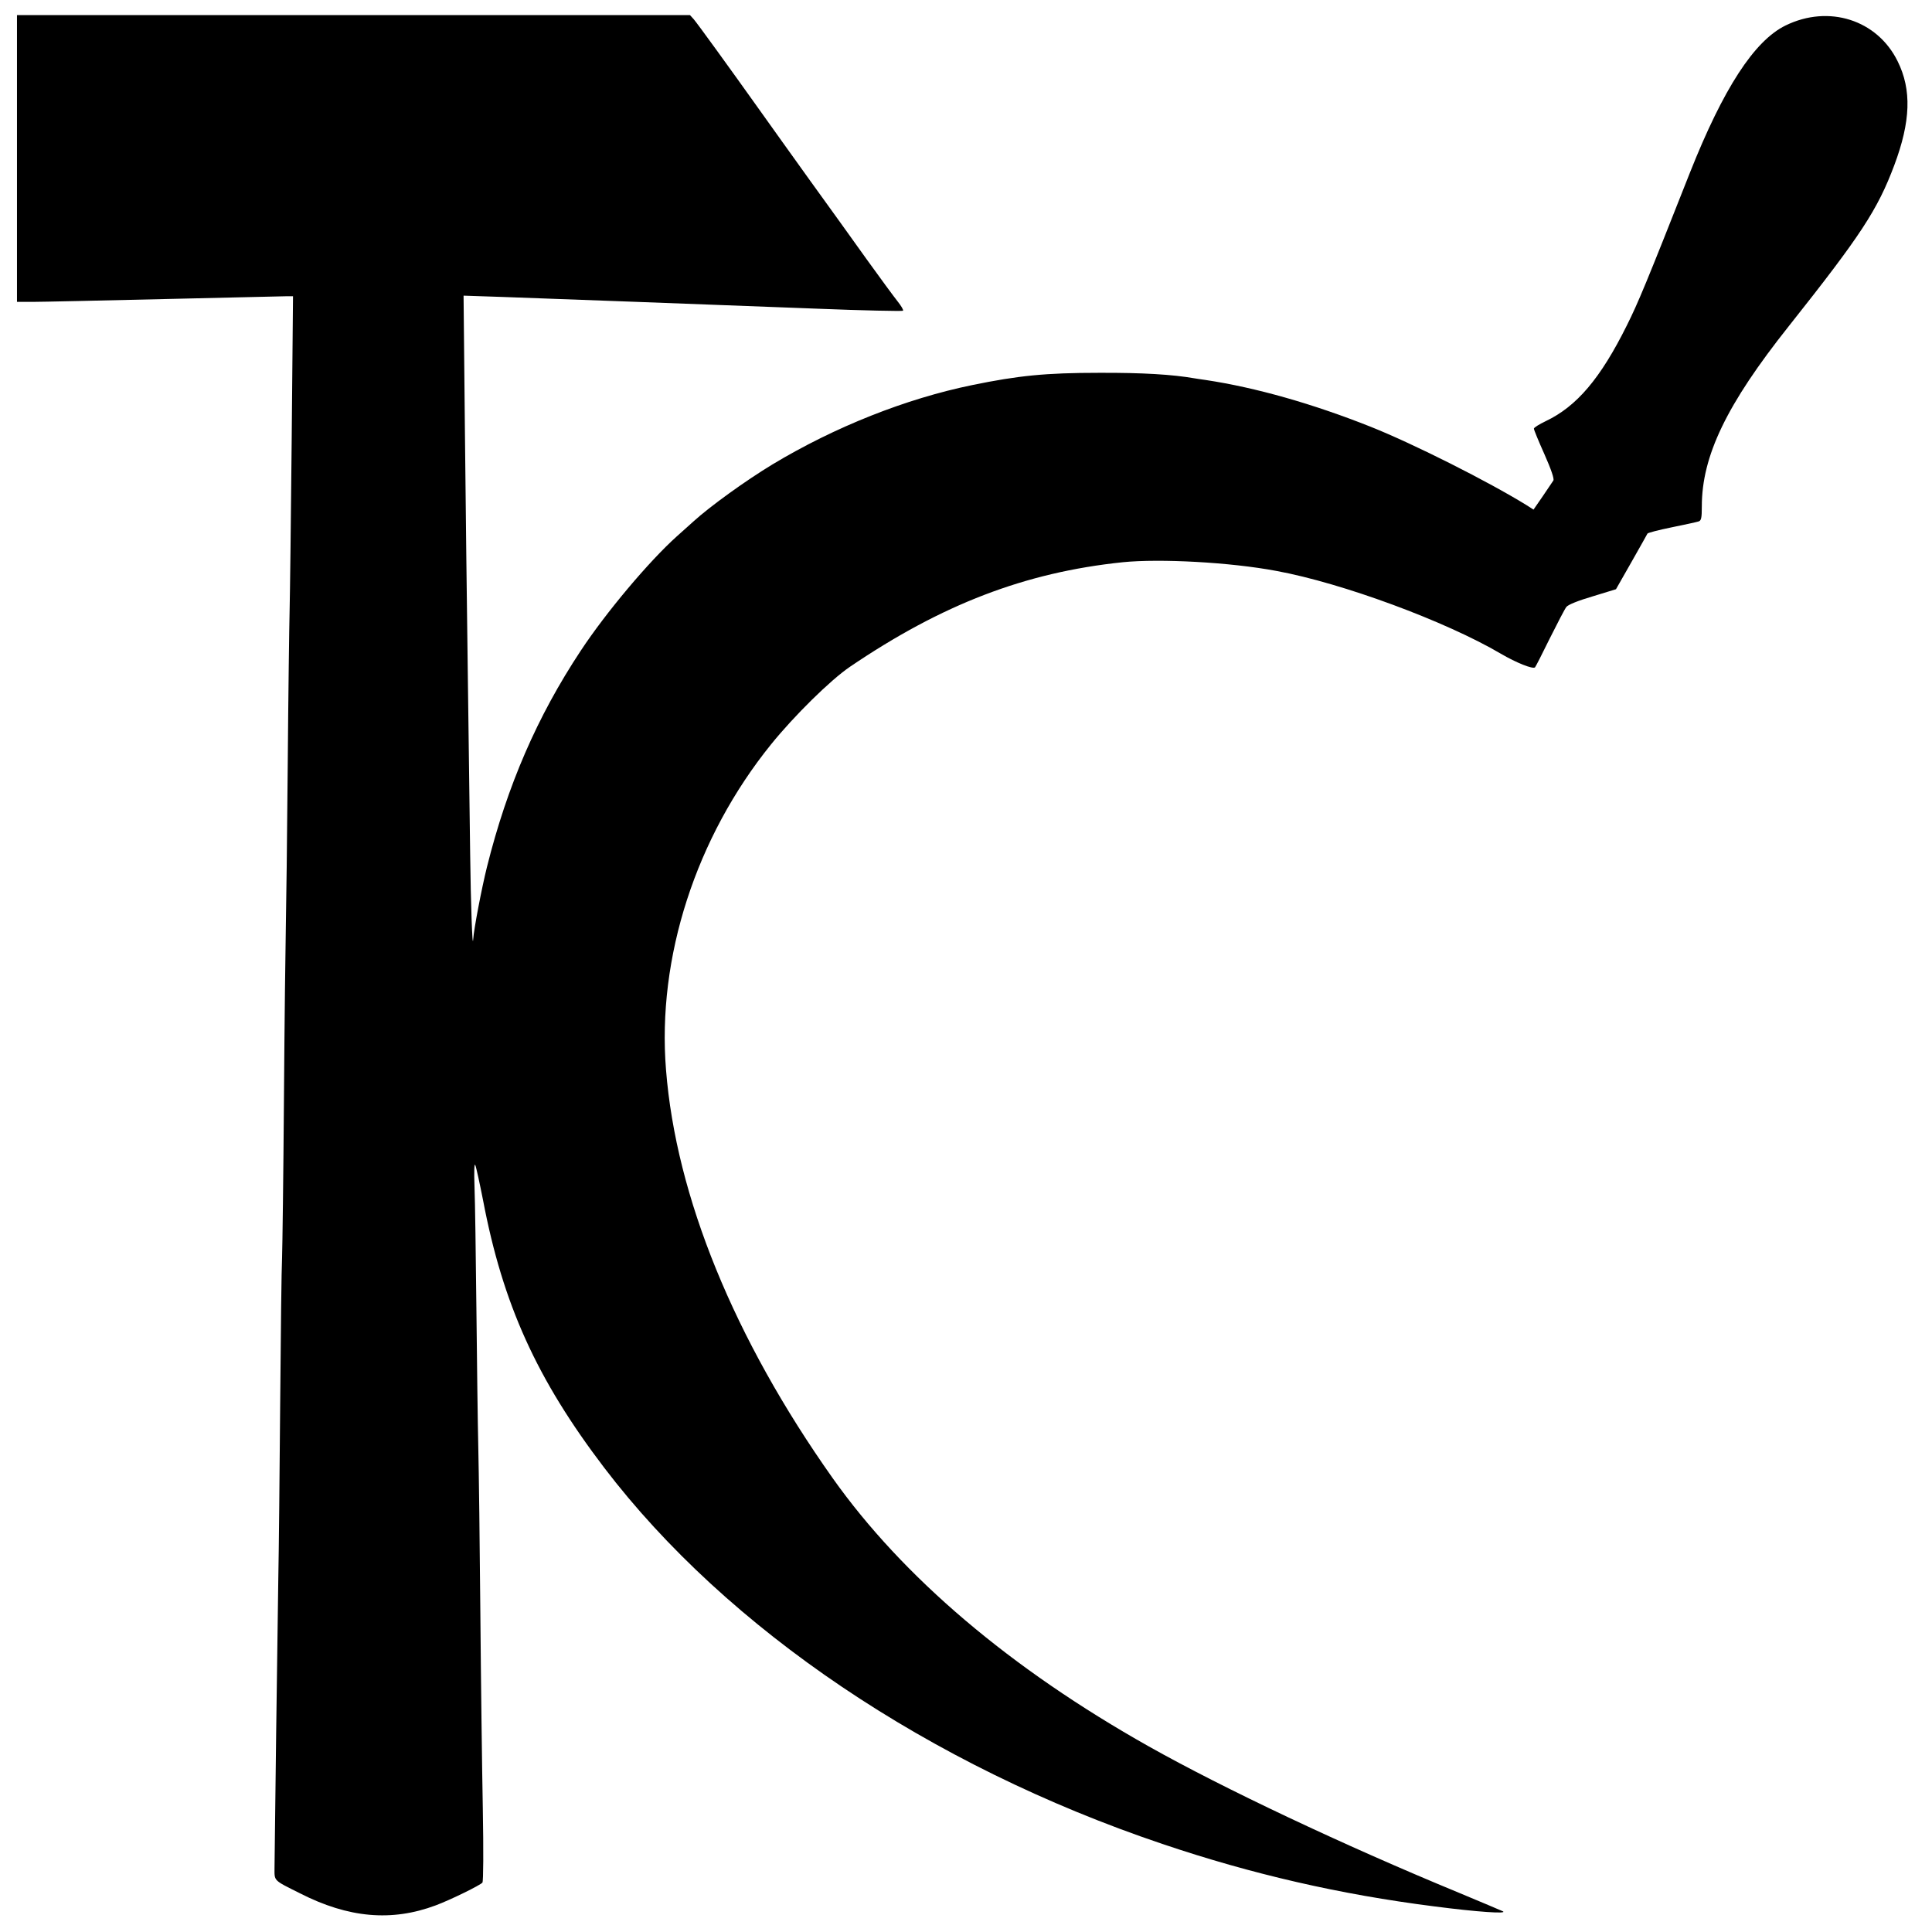
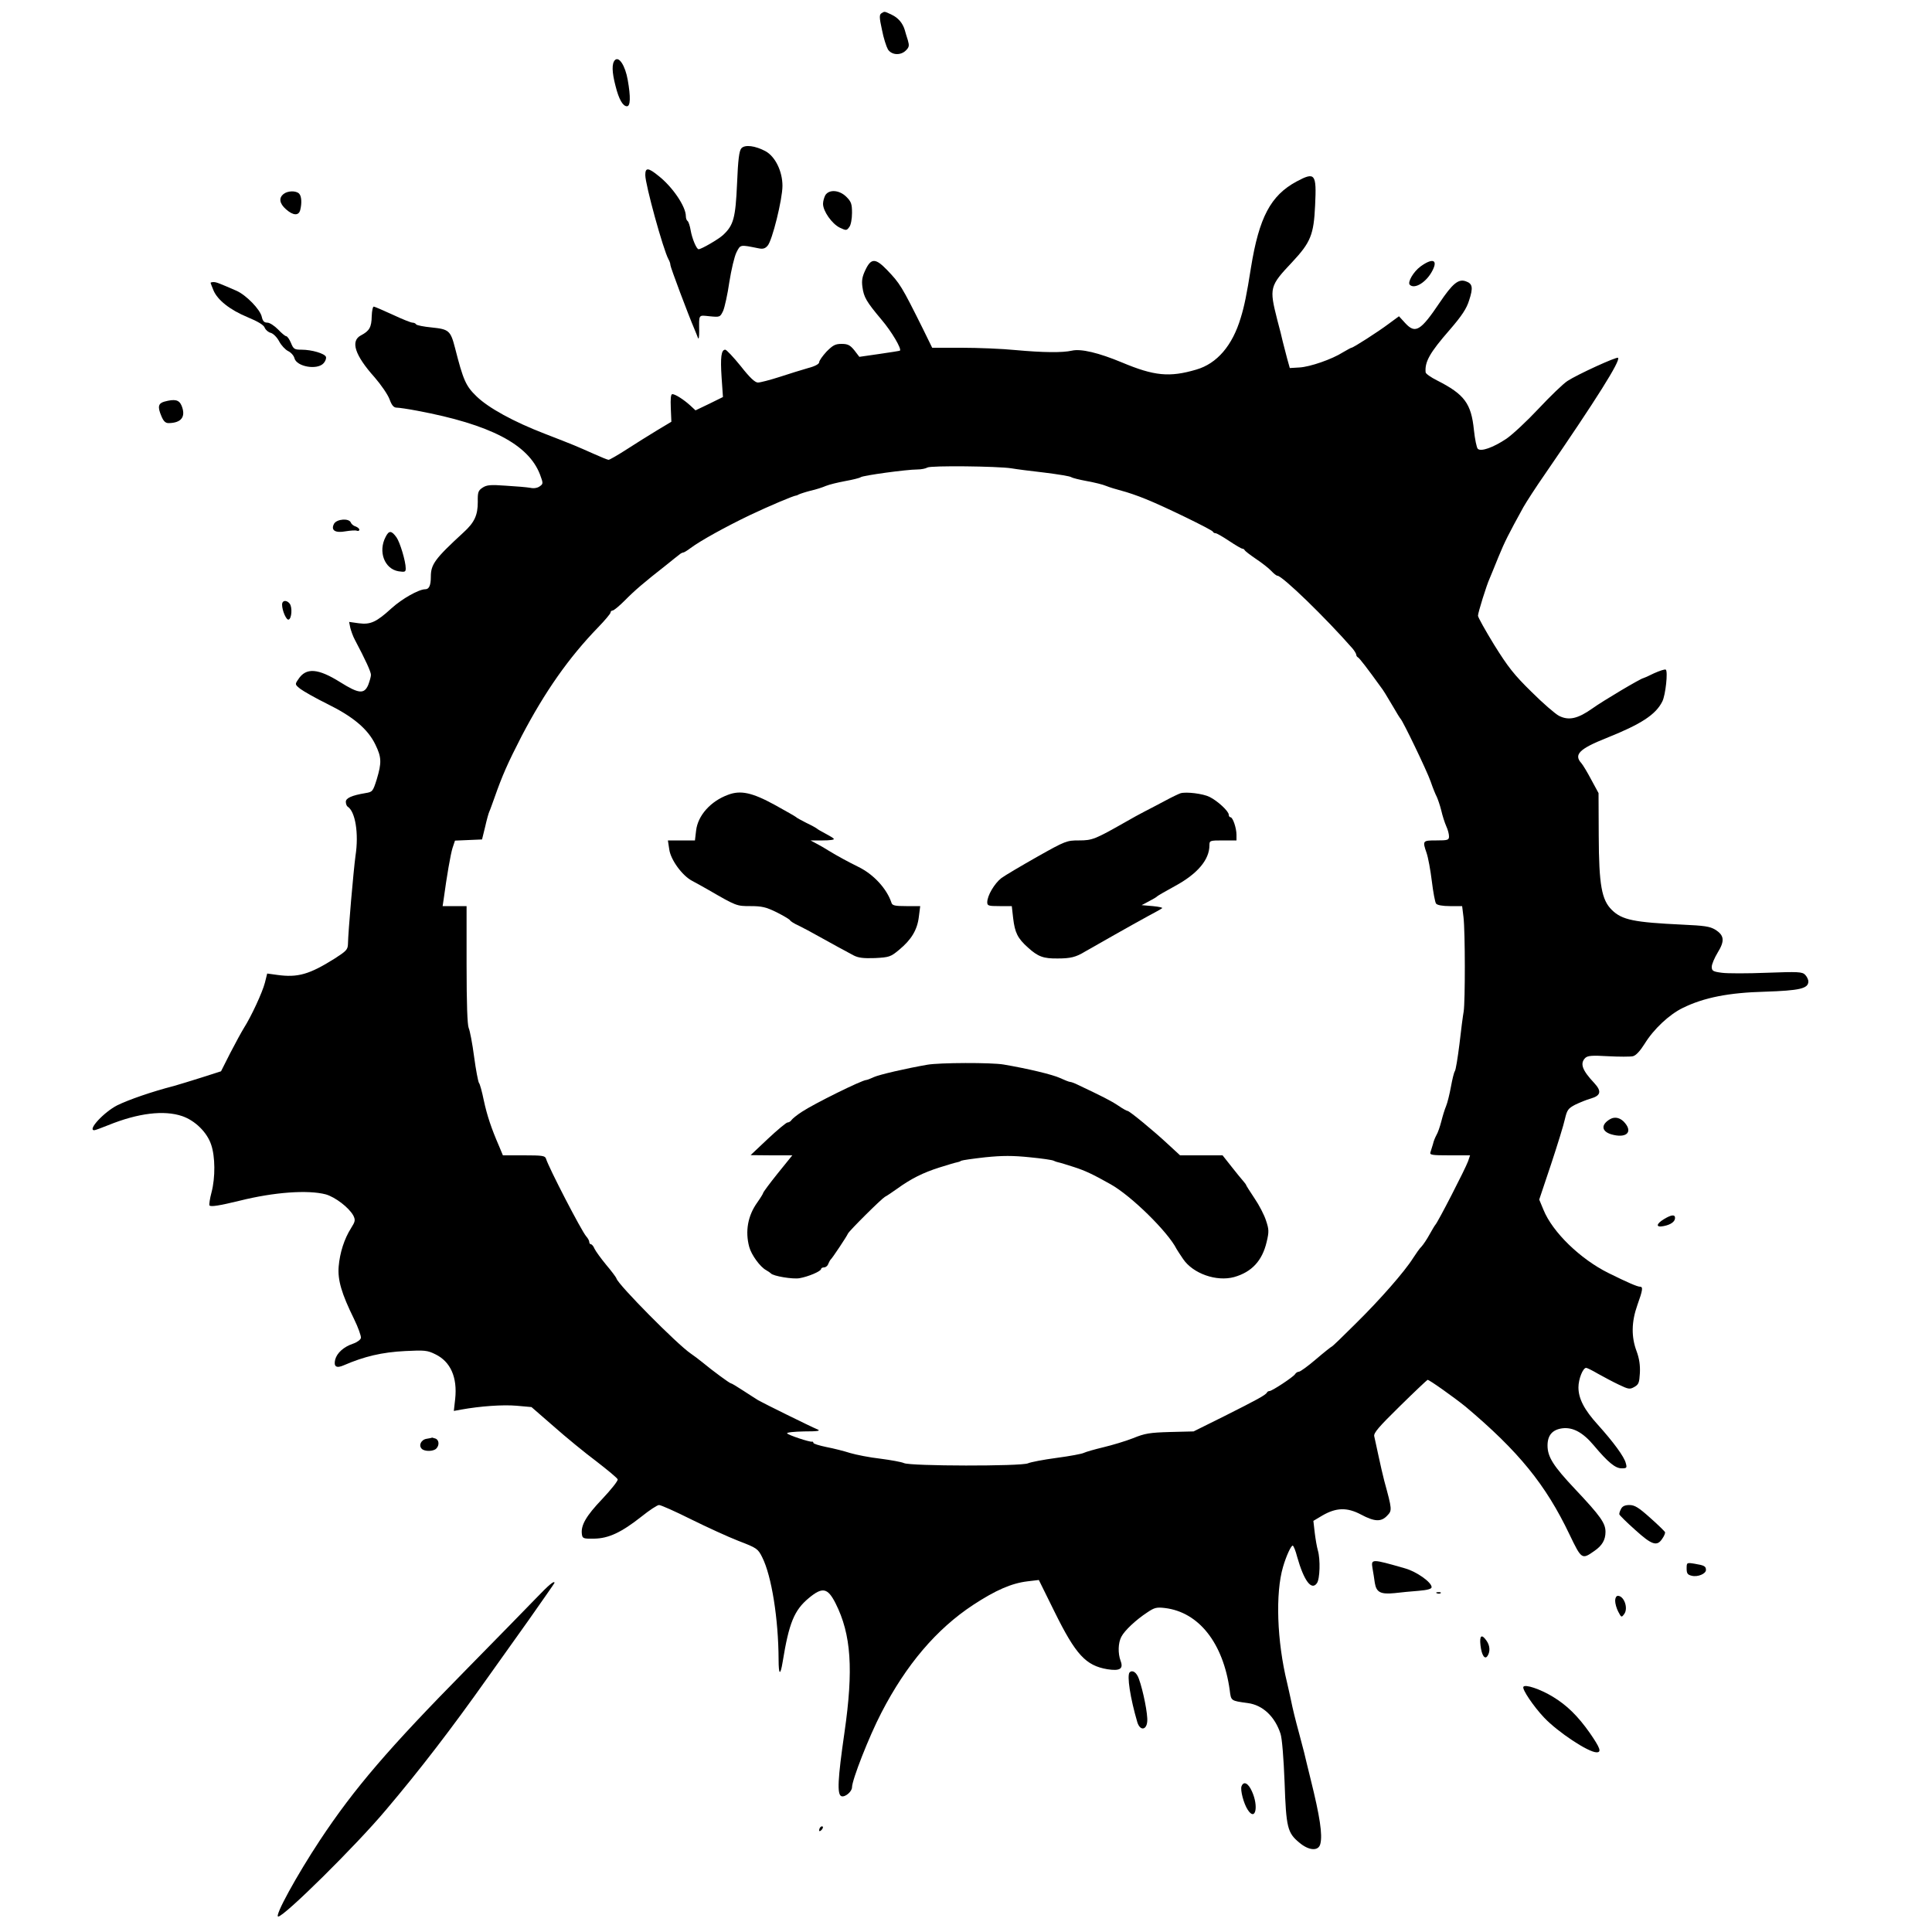
- <svg xmlns="http://www.w3.org/2000/svg" version="1.0" width="1024pt" height="1024pt" viewBox="0 0 1024 1024" preserveAspectRatio="xMidYMid meet">
-   <g transform="translate(0,1024) scale(0.1,-0.1)" fill="#000000" stroke="none">
-     <path d="M90 9400 l0 -760 83 0 c45 0 361 7 702 15 341 8 633 15 649 15 l29 0 -7 -762 c-4 -420 -9 -826 -11 -903 -2 -77 -7 -448 -10 -825 -3 -377 -8 -759 -10 -850 -2 -91 -7 -500 -10 -910 -3 -410 -8 -790 -10 -845 -3 -55 -7 -404 -10 -775 -3 -371 -7 -790 -10 -930 -4 -242 -19 -1393 -20 -1529 0 -72 -9 -64 135 -136 257 -131 486 -151 719 -64 78 29 237 107 248 121 5 8 6 165 2 393 -4 209 -10 675 -13 1035 -3 360 -8 756 -11 880 -3 124 -7 455 -10 735 -3 281 -7 571 -10 645 -3 83 -1 127 4 115 5 -11 23 -94 41 -185 105 -553 285 -950 643 -1420 652 -855 1723 -1577 2957 -1993 476 -161 944 -268 1440 -331 230 -30 395 -41 365 -26 -11 5 -117 50 -235 99 -613 253 -1247 553 -1640 774 -736 414 -1305 898 -1677 1423 -522 738 -830 1492 -883 2164 -48 594 158 1231 557 1725 123 152 315 341 418 411 488 331 928 500 1445 554 198 20 571 0 815 -46 349 -64 898 -267 1190 -439 82 -48 170 -83 181 -72 3 3 38 71 78 153 41 82 80 157 88 167 9 12 64 34 139 56 l124 38 82 144 c45 79 83 147 85 151 2 4 59 19 128 33 69 14 133 28 142 31 15 4 18 18 18 80 0 267 131 540 460 954 383 483 471 617 560 854 87 232 93 400 18 551 -108 220 -365 302 -594 190 -166 -81 -330 -334 -507 -780 -230 -583 -275 -691 -334 -809 -140 -282 -266 -430 -430 -508 -35 -17 -63 -34 -63 -40 0 -6 25 -67 56 -136 35 -79 53 -131 47 -139 -4 -6 -30 -44 -56 -83 l-49 -71 -36 23 c-204 126 -599 325 -827 416 -307 122 -609 208 -875 248 -25 3 -52 8 -60 9 -115 20 -274 30 -505 29 -283 0 -429 -15 -672 -65 -351 -72 -727 -221 -1058 -420 -142 -86 -331 -222 -421 -304 -6 -5 -45 -41 -87 -78 -148 -133 -375 -403 -509 -606 -231 -349 -389 -714 -497 -1146 -28 -113 -69 -326 -73 -384 -4 -60 -13 193 -16 449 -2 151 -7 563 -12 915 -5 352 -12 957 -16 1344 l-7 704 209 -7 c115 -4 434 -16 709 -26 275 -10 704 -27 953 -36 248 -10 455 -14 458 -11 4 3 -9 25 -28 49 -19 24 -93 124 -164 223 -71 99 -206 288 -302 420 -95 132 -209 292 -254 355 -178 250 -342 476 -361 498 l-20 22 -1784 0 -1783 0 0 -760z" />
+ <svg xmlns="http://www.w3.org/2000/svg" version="1.0" width="1000pt" height="1000pt" viewBox="0 0 1000 1000" preserveAspectRatio="xMidYMid meet">
+   <g transform="translate(0,1000) scale(0.1,-0.1)" fill="#000000" stroke="none">
+     <path d="M4562 9931 c-11 -7 -11 -22 3 -85 8 -43 23 -88 31 -102 20 -30 66 -32 93 -5 17 17 18 25 10 53 -6 18 -13 42 -16 53 -11 36 -34 63 -68 79 -38 18 -36 18 -53 7z" />
+     <path d="M3183 9689 c-17 -17 -16 -62 3 -134 17 -69 38 -105 59 -105 18 0 20 47 4 137 -13 73 -45 123 -66 102z" />
+     <path d="M3837 9232 c-11 -13 -17 -58 -22 -182 -8 -179 -18 -216 -73 -267 -24 -22 -112 -73 -126 -73 -11 0 -34 56 -41 97 -4 24 -11 45 -16 49 -5 3 -9 14 -9 25 0 50 -69 152 -142 209 -53 43 -68 44 -68 4 0 -50 93 -387 120 -436 6 -10 10 -23 10 -30 0 -11 92 -256 125 -333 7 -16 15 -37 18 -45 4 -8 6 8 6 35 -1 90 -5 84 54 78 53 -5 54 -5 70 28 8 19 23 86 32 149 10 63 26 132 37 154 21 41 18 40 113 21 23 -5 35 -2 48 13 24 26 77 241 77 310 0 75 -37 151 -87 179 -54 29 -108 36 -126 15z" />
+     <path d="M6710 9060 c-133 -72 -193 -185 -235 -445 -22 -140 -35 -202 -53 -260 -43 -144 -123 -237 -230 -268 -139 -41 -218 -33 -385 37 -120 50 -212 72 -259 61 -49 -11 -148 -10 -291 3 -70 7 -196 12 -280 12 l-152 0 -48 98 c-111 223 -119 235 -186 305 -59 61 -82 62 -111 1 -17 -35 -21 -56 -16 -90 7 -52 20 -75 99 -169 52 -61 105 -151 95 -160 -1 -1 -50 -9 -106 -17 l-104 -15 -26 34 c-22 27 -34 33 -66 33 -33 0 -45 -7 -78 -40 -21 -23 -38 -47 -38 -55 0 -9 -22 -21 -57 -30 -32 -9 -99 -30 -148 -46 -50 -16 -100 -29 -112 -29 -15 0 -42 25 -89 85 -38 47 -74 85 -80 85 -21 0 -26 -39 -19 -144 l7 -101 -71 -35 -71 -34 -27 25 c-34 31 -78 59 -93 59 -8 0 -10 -24 -8 -72 l3 -71 -75 -45 c-41 -25 -112 -69 -158 -99 -45 -29 -87 -53 -92 -53 -5 0 -39 14 -77 31 -95 42 -91 41 -256 105 -158 61 -288 132 -350 192 -56 54 -69 83 -112 252 -23 89 -32 96 -120 105 -41 4 -77 11 -81 16 -3 5 -11 9 -19 9 -8 0 -53 18 -102 41 -48 22 -92 41 -98 42 -5 1 -10 -20 -11 -50 -1 -57 -12 -76 -56 -99 -55 -29 -32 -102 71 -217 33 -38 68 -89 77 -113 12 -33 22 -44 38 -44 11 0 59 -7 106 -16 378 -71 575 -174 635 -330 17 -46 17 -48 -1 -61 -12 -9 -31 -12 -49 -8 -16 3 -73 8 -126 11 -80 6 -100 4 -121 -10 -23 -15 -26 -24 -25 -74 0 -69 -17 -106 -74 -158 -148 -136 -169 -165 -169 -229 0 -45 -9 -65 -29 -65 -33 0 -120 -49 -174 -98 -79 -72 -109 -86 -170 -78 l-50 7 6 -30 c4 -16 14 -45 24 -63 54 -102 83 -165 83 -181 0 -10 -7 -33 -14 -52 -21 -49 -49 -46 -145 14 -115 72 -177 77 -217 15 -18 -26 -18 -27 11 -50 16 -12 79 -48 140 -78 132 -65 209 -129 248 -210 32 -66 33 -93 7 -180 -20 -63 -22 -65 -58 -71 -72 -12 -102 -26 -102 -45 0 -10 4 -21 9 -25 40 -24 59 -139 41 -255 -10 -73 -38 -392 -39 -457 -1 -28 -9 -36 -68 -74 -132 -83 -192 -100 -299 -85 l-51 7 -12 -48 c-13 -50 -70 -173 -108 -233 -12 -19 -44 -78 -71 -130 l-48 -95 -100 -32 c-54 -17 -119 -37 -144 -44 -113 -29 -234 -71 -293 -100 -69 -35 -156 -129 -119 -129 5 0 37 12 72 26 155 63 289 79 383 47 67 -23 129 -84 150 -148 21 -61 22 -169 2 -246 -9 -33 -13 -63 -11 -68 6 -9 53 -1 156 24 180 45 354 57 446 33 49 -14 120 -68 143 -110 11 -23 10 -30 -12 -65 -35 -55 -58 -127 -64 -198 -6 -70 15 -141 79 -271 22 -45 38 -90 36 -99 -1 -9 -20 -23 -41 -30 -48 -16 -83 -48 -92 -82 -9 -37 6 -47 46 -29 104 45 196 67 316 73 101 5 115 4 157 -17 78 -38 114 -119 102 -231 l-7 -62 38 7 c100 18 215 26 286 20 l78 -7 115 -100 c62 -55 162 -137 221 -181 58 -45 108 -86 110 -93 3 -7 -34 -53 -80 -102 -84 -88 -112 -137 -105 -183 3 -21 8 -23 63 -22 75 1 141 32 245 114 41 33 82 60 91 60 10 0 84 -33 166 -74 81 -40 192 -91 246 -112 94 -36 100 -40 122 -84 49 -97 84 -319 85 -529 0 -81 9 -87 21 -13 33 203 60 268 136 331 70 58 97 53 138 -28 81 -161 93 -342 46 -668 -35 -242 -39 -321 -16 -330 19 -7 55 24 55 46 0 38 88 263 152 386 128 248 285 433 475 558 116 76 198 112 281 122 l59 7 81 -164 c110 -223 162 -279 274 -298 65 -10 84 2 68 44 -14 38 -13 92 4 124 17 33 76 88 134 126 37 25 48 28 91 23 176 -21 302 -181 336 -425 7 -56 5 -55 93 -67 78 -10 141 -70 170 -159 8 -24 16 -126 21 -251 8 -236 15 -262 77 -313 50 -42 99 -44 108 -6 12 47 -2 141 -50 334 -14 58 -30 121 -34 140 -5 19 -16 62 -25 95 -21 77 -34 130 -44 180 -5 22 -13 60 -19 85 -53 216 -61 465 -21 600 16 55 41 110 50 110 4 0 15 -26 23 -58 35 -124 74 -176 102 -137 16 21 19 124 5 171 -5 17 -12 58 -16 91 l-7 61 47 28 c71 41 127 43 199 5 71 -38 105 -39 136 -6 26 27 26 30 -15 180 -7 28 -21 86 -30 130 -10 44 -19 90 -22 101 -4 17 24 49 132 155 75 74 140 135 144 137 7 2 139 -92 197 -139 274 -231 414 -402 538 -662 62 -129 64 -130 128 -85 41 28 58 58 58 99 0 45 -25 81 -158 222 -112 119 -142 166 -142 225 0 53 25 82 76 89 55 7 107 -21 164 -89 73 -87 111 -118 143 -118 27 0 29 2 22 27 -8 33 -64 109 -145 199 -70 77 -100 135 -100 193 0 43 23 101 40 101 5 0 33 -14 62 -31 29 -16 77 -42 107 -56 50 -24 57 -25 80 -12 23 13 26 22 29 72 2 40 -3 75 -17 113 -28 74 -27 152 4 239 28 78 30 95 14 95 -14 0 -63 21 -164 71 -145 72 -289 211 -336 327 l-22 53 61 182 c33 100 66 206 72 235 11 47 17 55 53 74 23 11 59 26 81 32 52 15 57 38 18 80 -63 67 -75 101 -47 130 13 12 34 14 119 9 57 -3 114 -3 128 0 16 4 37 27 61 65 46 75 127 151 197 185 110 54 238 79 425 84 180 6 225 16 225 53 0 10 -8 26 -17 35 -15 15 -36 16 -198 10 -100 -4 -205 -4 -233 0 -46 6 -52 10 -52 31 0 13 14 46 31 74 37 60 34 89 -13 118 -27 17 -58 21 -168 26 -252 12 -314 24 -367 76 -53 52 -67 129 -68 385 l-1 220 -38 70 c-20 38 -43 76 -51 85 -40 44 -11 74 130 130 180 72 255 121 289 189 17 33 30 157 18 165 -5 3 -32 -6 -61 -19 -28 -14 -53 -25 -55 -25 -11 0 -210 -118 -264 -157 -75 -53 -122 -64 -173 -38 -19 10 -83 65 -142 124 -90 88 -122 129 -193 243 -46 75 -84 143 -84 151 0 16 45 160 60 192 5 11 25 61 45 110 34 83 53 120 130 260 16 28 65 104 111 170 268 390 393 589 379 603 -7 7 -212 -87 -262 -120 -23 -15 -90 -80 -150 -144 -59 -63 -134 -133 -166 -155 -69 -46 -132 -68 -148 -52 -6 6 -15 50 -20 97 -14 138 -49 185 -191 257 -32 16 -59 35 -59 42 -5 54 21 101 124 219 64 74 88 111 101 153 22 67 18 87 -17 99 -38 14 -69 -12 -135 -110 -99 -147 -126 -163 -178 -107 l-33 36 -53 -39 c-56 -42 -184 -124 -193 -124 -3 0 -22 -11 -43 -23 -58 -37 -172 -76 -226 -79 l-50 -3 -14 50 c-7 28 -17 66 -22 85 -4 19 -17 71 -29 115 -42 166 -40 174 78 299 95 102 111 141 118 293 8 165 0 175 -97 123z m-1475 -1484 c22 -4 99 -14 170 -22 72 -9 135 -19 140 -24 6 -4 42 -13 80 -20 39 -7 84 -18 100 -25 17 -7 53 -18 80 -25 28 -7 84 -26 125 -43 91 -36 344 -159 348 -169 2 -5 8 -8 14 -8 6 0 37 -18 70 -40 33 -22 64 -40 68 -40 5 0 10 -3 12 -7 2 -5 28 -25 59 -46 30 -20 66 -48 79 -62 13 -14 27 -25 32 -25 25 0 249 -217 389 -377 10 -12 19 -27 19 -32 0 -5 4 -11 8 -13 7 -2 52 -61 119 -154 12 -15 29 -43 65 -104 17 -30 34 -57 37 -60 12 -11 136 -268 156 -325 11 -33 26 -69 32 -80 5 -11 16 -42 23 -70 6 -27 18 -64 26 -82 8 -17 14 -40 14 -52 0 -19 -6 -21 -65 -21 -72 0 -73 -1 -51 -65 8 -23 20 -88 27 -145 7 -58 17 -111 22 -117 6 -8 34 -13 72 -13 l63 0 7 -57 c9 -76 9 -437 1 -488 -4 -22 -14 -98 -22 -170 -9 -71 -19 -134 -24 -140 -4 -5 -13 -41 -20 -80 -7 -38 -18 -83 -25 -100 -7 -16 -18 -52 -25 -80 -7 -27 -18 -59 -25 -70 -6 -11 -15 -32 -18 -47 -4 -14 -10 -33 -13 -42 -5 -14 7 -16 99 -16 l106 0 -10 -30 c-15 -41 -158 -319 -170 -330 -3 -3 -16 -25 -30 -50 -13 -24 -32 -52 -41 -62 -10 -9 -29 -37 -44 -60 -44 -70 -171 -215 -298 -340 -65 -65 -120 -118 -123 -118 -2 0 -39 -29 -81 -65 -42 -36 -82 -65 -89 -65 -7 0 -16 -6 -20 -13 -10 -15 -119 -87 -132 -87 -5 0 -11 -3 -13 -7 -5 -13 -54 -39 -221 -123 l-159 -79 -121 -3 c-106 -3 -131 -7 -192 -32 -38 -15 -108 -36 -154 -47 -46 -11 -91 -24 -101 -29 -9 -5 -73 -17 -141 -26 -68 -9 -135 -22 -148 -28 -34 -16 -609 -15 -642 1 -13 6 -69 16 -123 23 -54 6 -124 20 -155 29 -31 10 -86 24 -123 31 -38 8 -68 17 -68 22 0 4 -3 7 -7 6 -12 -3 -123 34 -129 43 -3 5 37 9 88 10 73 0 88 3 68 11 -32 13 -279 135 -305 150 -11 7 -46 29 -78 50 -32 21 -60 38 -64 38 -6 0 -91 62 -149 110 -17 14 -44 34 -60 45 -70 48 -372 353 -383 387 -2 7 -26 39 -54 72 -27 33 -54 70 -60 83 -5 13 -14 23 -19 23 -4 0 -8 5 -8 12 0 6 -7 19 -16 29 -24 27 -194 355 -208 402 -5 15 -19 17 -114 17 l-109 0 -20 48 c-40 92 -62 158 -79 237 -9 44 -20 85 -25 90 -4 6 -16 67 -25 135 -9 69 -22 136 -28 149 -7 16 -11 124 -11 328 l0 303 -62 0 -62 0 5 33 c17 126 36 234 46 267 l13 39 70 3 70 3 16 65 c8 36 18 72 22 80 4 8 15 40 26 70 41 117 69 180 141 320 121 231 244 406 395 562 36 37 65 72 65 77 0 6 5 11 11 11 6 0 34 23 63 52 50 51 99 93 214 183 31 25 62 50 69 55 7 6 15 10 19 10 4 0 21 10 38 23 52 39 185 112 306 170 103 49 227 101 240 102 3 0 10 3 15 6 6 3 33 12 60 19 28 6 64 18 80 25 17 7 62 18 100 25 39 7 75 16 80 20 11 9 238 40 293 40 21 0 44 5 52 10 16 11 365 7 435 -4z" />
+     <path d="M3768 5886 c-90 -33 -156 -107 -165 -185 l-6 -51 -70 0 -70 0 7 -46 c7 -54 67 -136 118 -163 18 -10 56 -30 83 -46 147 -85 147 -85 220 -85 58 0 80 -5 135 -32 36 -18 67 -37 69 -41 2 -5 22 -18 45 -28 22 -11 68 -35 101 -54 75 -42 140 -77 183 -100 25 -13 51 -16 111 -14 73 4 81 6 125 43 63 52 94 103 102 171 l7 55 -72 0 c-59 0 -73 3 -77 18 -24 72 -92 146 -169 184 -51 25 -112 58 -156 85 -19 12 -48 29 -64 37 l-30 16 63 0 c35 0 61 3 58 8 -2 4 -22 16 -43 27 -21 11 -40 22 -43 25 -3 3 -27 17 -55 30 -27 14 -52 27 -55 31 -3 3 -52 31 -110 63 -117 64 -177 77 -242 52z" />
+     <path d="M6110 5894 c-9 -3 -45 -20 -80 -39 -36 -19 -83 -44 -105 -55 -22 -11 -67 -36 -100 -55 -157 -89 -171 -95 -240 -95 -63 0 -70 -2 -217 -85 -83 -47 -166 -96 -185 -110 -36 -28 -73 -91 -73 -125 0 -18 6 -20 64 -20 l63 0 7 -62 c9 -76 23 -104 76 -152 53 -48 81 -58 155 -57 66 0 94 7 140 35 47 27 253 144 325 183 36 19 70 38 75 42 6 3 -16 8 -48 11 l-58 5 38 20 c21 11 40 22 43 26 3 3 44 27 92 53 116 63 178 136 178 211 0 24 2 25 70 25 l70 0 0 29 c0 35 -19 91 -31 91 -5 0 -9 6 -9 13 0 18 -57 71 -99 92 -33 17 -122 28 -151 19z" />
+     <path d="M4800 4489 c-110 -19 -248 -51 -277 -64 -17 -8 -35 -15 -39 -15 -22 0 -271 -123 -334 -165 -25 -16 -49 -36 -53 -42 -4 -7 -14 -13 -21 -13 -6 0 -52 -38 -102 -85 l-89 -84 108 -1 108 0 -76 -94 c-41 -51 -75 -97 -75 -101 0 -3 -14 -26 -31 -50 -48 -67 -63 -148 -41 -229 11 -41 56 -103 87 -120 11 -6 22 -14 25 -17 11 -14 113 -31 148 -25 46 8 112 36 112 48 0 4 7 8 15 8 9 0 19 8 22 18 4 9 9 19 12 22 8 6 85 122 90 135 6 14 171 178 191 190 10 5 38 24 62 41 73 53 135 84 220 111 44 14 85 26 92 27 6 1 16 4 21 8 6 3 62 11 125 18 88 9 143 9 230 0 62 -6 118 -14 124 -18 6 -3 17 -7 23 -8 7 -1 43 -12 80 -24 59 -19 96 -36 192 -90 107 -60 297 -247 341 -335 3 -5 18 -29 34 -52 51 -75 172 -118 264 -93 91 26 145 84 168 181 13 54 12 66 -3 111 -9 29 -36 81 -60 116 -24 36 -43 66 -43 68 0 2 -7 12 -16 22 -8 9 -36 43 -61 75 l-45 57 -110 0 -110 0 -64 59 c-73 68 -198 171 -208 171 -4 0 -26 12 -49 28 -36 24 -79 46 -210 108 -16 8 -33 14 -38 14 -5 0 -28 9 -52 20 -38 18 -168 49 -292 70 -62 11 -334 10 -395 -1z" />
+     <path d="M1468 8996 c-26 -20 -22 -49 12 -79 37 -33 66 -35 74 -4 9 36 7 72 -6 85 -16 16 -59 15 -80 -2z" />
+     <path d="M4272 8990 c-6 -11 -12 -31 -12 -45 0 -38 46 -103 86 -123 34 -16 36 -16 50 3 8 10 14 42 14 73 0 46 -4 58 -29 83 -36 36 -89 40 -109 9z" />
+     <path d="M7353 8621 c-37 -27 -69 -82 -56 -95 25 -25 87 14 117 73 30 57 1 67 -61 22z" />
+     <path d="M1090 8536 c0 -2 7 -19 15 -39 21 -50 85 -101 177 -139 53 -22 83 -40 88 -54 5 -12 19 -24 32 -27 13 -4 32 -23 43 -44 11 -21 32 -43 46 -50 15 -7 30 -24 33 -37 11 -44 118 -63 151 -26 9 10 15 25 12 33 -6 17 -73 37 -126 37 -37 0 -42 3 -55 35 -8 19 -19 35 -25 35 -5 0 -24 16 -42 35 -19 19 -43 35 -55 35 -17 0 -24 8 -29 30 -8 38 -81 113 -131 135 -94 41 -105 45 -119 45 -8 0 -15 -2 -15 -4z" />
+     <path d="M850 7921 c-31 -9 -35 -27 -15 -74 11 -27 21 -37 38 -37 66 1 90 33 67 90 -13 31 -35 36 -90 21z" />
+     <path d="M1729 7289 c-18 -34 6 -49 60 -39 25 4 51 6 58 3 7 -3 13 0 13 5 0 6 -9 13 -19 17 -11 3 -22 12 -25 20 -9 24 -73 19 -87 -6z" />
+     <path d="M1996 7221 c-40 -76 -6 -166 67 -178 33 -5 37 -3 37 15 0 37 -30 136 -48 161 -26 36 -39 36 -56 2z" />
+     <path d="M1460 6871 c0 -31 22 -82 34 -78 16 5 20 65 5 83 -16 20 -39 17 -39 -5z" />
+     <path d="M8335 4208 c-49 -28 -47 -63 4 -79 75 -22 113 8 73 57 -22 28 -52 36 -77 22z" />
+     <path d="M8613 3690 c-43 -26 -43 -45 -1 -36 36 7 58 23 58 42 0 19 -19 17 -57 -6z" />
+     <path d="M2209 2553 c-29 -4 -44 -34 -26 -52 15 -15 60 -14 75 1 17 17 15 45 -4 52 -9 3 -16 5 -17 5 -1 -1 -14 -4 -28 -6z" />
+     <path d="M8390 2189 c-6 -11 -10 -24 -8 -28 2 -5 38 -41 82 -80 86 -78 113 -87 140 -45 10 14 16 29 14 34 -2 4 -36 38 -77 74 -59 53 -80 66 -107 66 -23 0 -37 -6 -44 -21z" />
+     <path d="M7104 1883 c4 -21 9 -55 12 -76 8 -49 30 -60 102 -53 32 4 87 9 125 12 47 4 67 10 67 19 0 25 -77 80 -137 97 -174 50 -177 50 -169 1z" />
+     <path d="M8730 1881 c0 -25 5 -32 26 -37 31 -8 74 10 74 30 0 19 -9 24 -58 32 -42 7 -42 6 -42 -25z" />
+     <path d="M2775 1728 c-44 -46 -206 -211 -360 -368 -402 -408 -581 -616 -759 -885 -121 -183 -237 -395 -216 -395 31 0 403 368 556 550 178 210 340 421 527 685 43 61 139 195 213 299 73 104 134 191 134 193 0 14 -28 -9 -95 -79z" />
+     <path d="M7438 1753 c7 -3 16 -2 19 1 4 3 -2 6 -13 5 -11 0 -14 -3 -6 -6z" />
+     <path d="M8360 1715 c0 -15 7 -40 16 -57 16 -31 17 -31 31 -12 22 30 -1 94 -33 94 -8 0 -14 -11 -14 -25z" />
+     <path d="M7663 1484 c6 -53 23 -77 37 -54 14 22 12 53 -6 78 -25 36 -37 27 -31 -24z" />
+     <path d="M5847 1344 c-15 -16 3 -133 40 -259 14 -44 47 -41 51 4 4 36 -21 160 -43 221 -12 34 -33 48 -48 34z" />
+     <path d="M7885 1269 c-8 -12 53 -102 107 -159 71 -75 229 -180 272 -180 27 0 18 23 -35 100 -62 88 -119 144 -192 188 -64 39 -144 66 -152 51z" />
+     <path d="M6426 754 c-7 -19 11 -89 32 -121 40 -63 58 16 22 95 -19 43 -43 55 -54 26z" />
+     <path d="M4247 543 c-4 -3 -7 -11 -7 -17 0 -6 5 -5 12 2 6 6 9 14 7 17 -3 3 -9 2 -12 -2z" />
  </g>
</svg>
